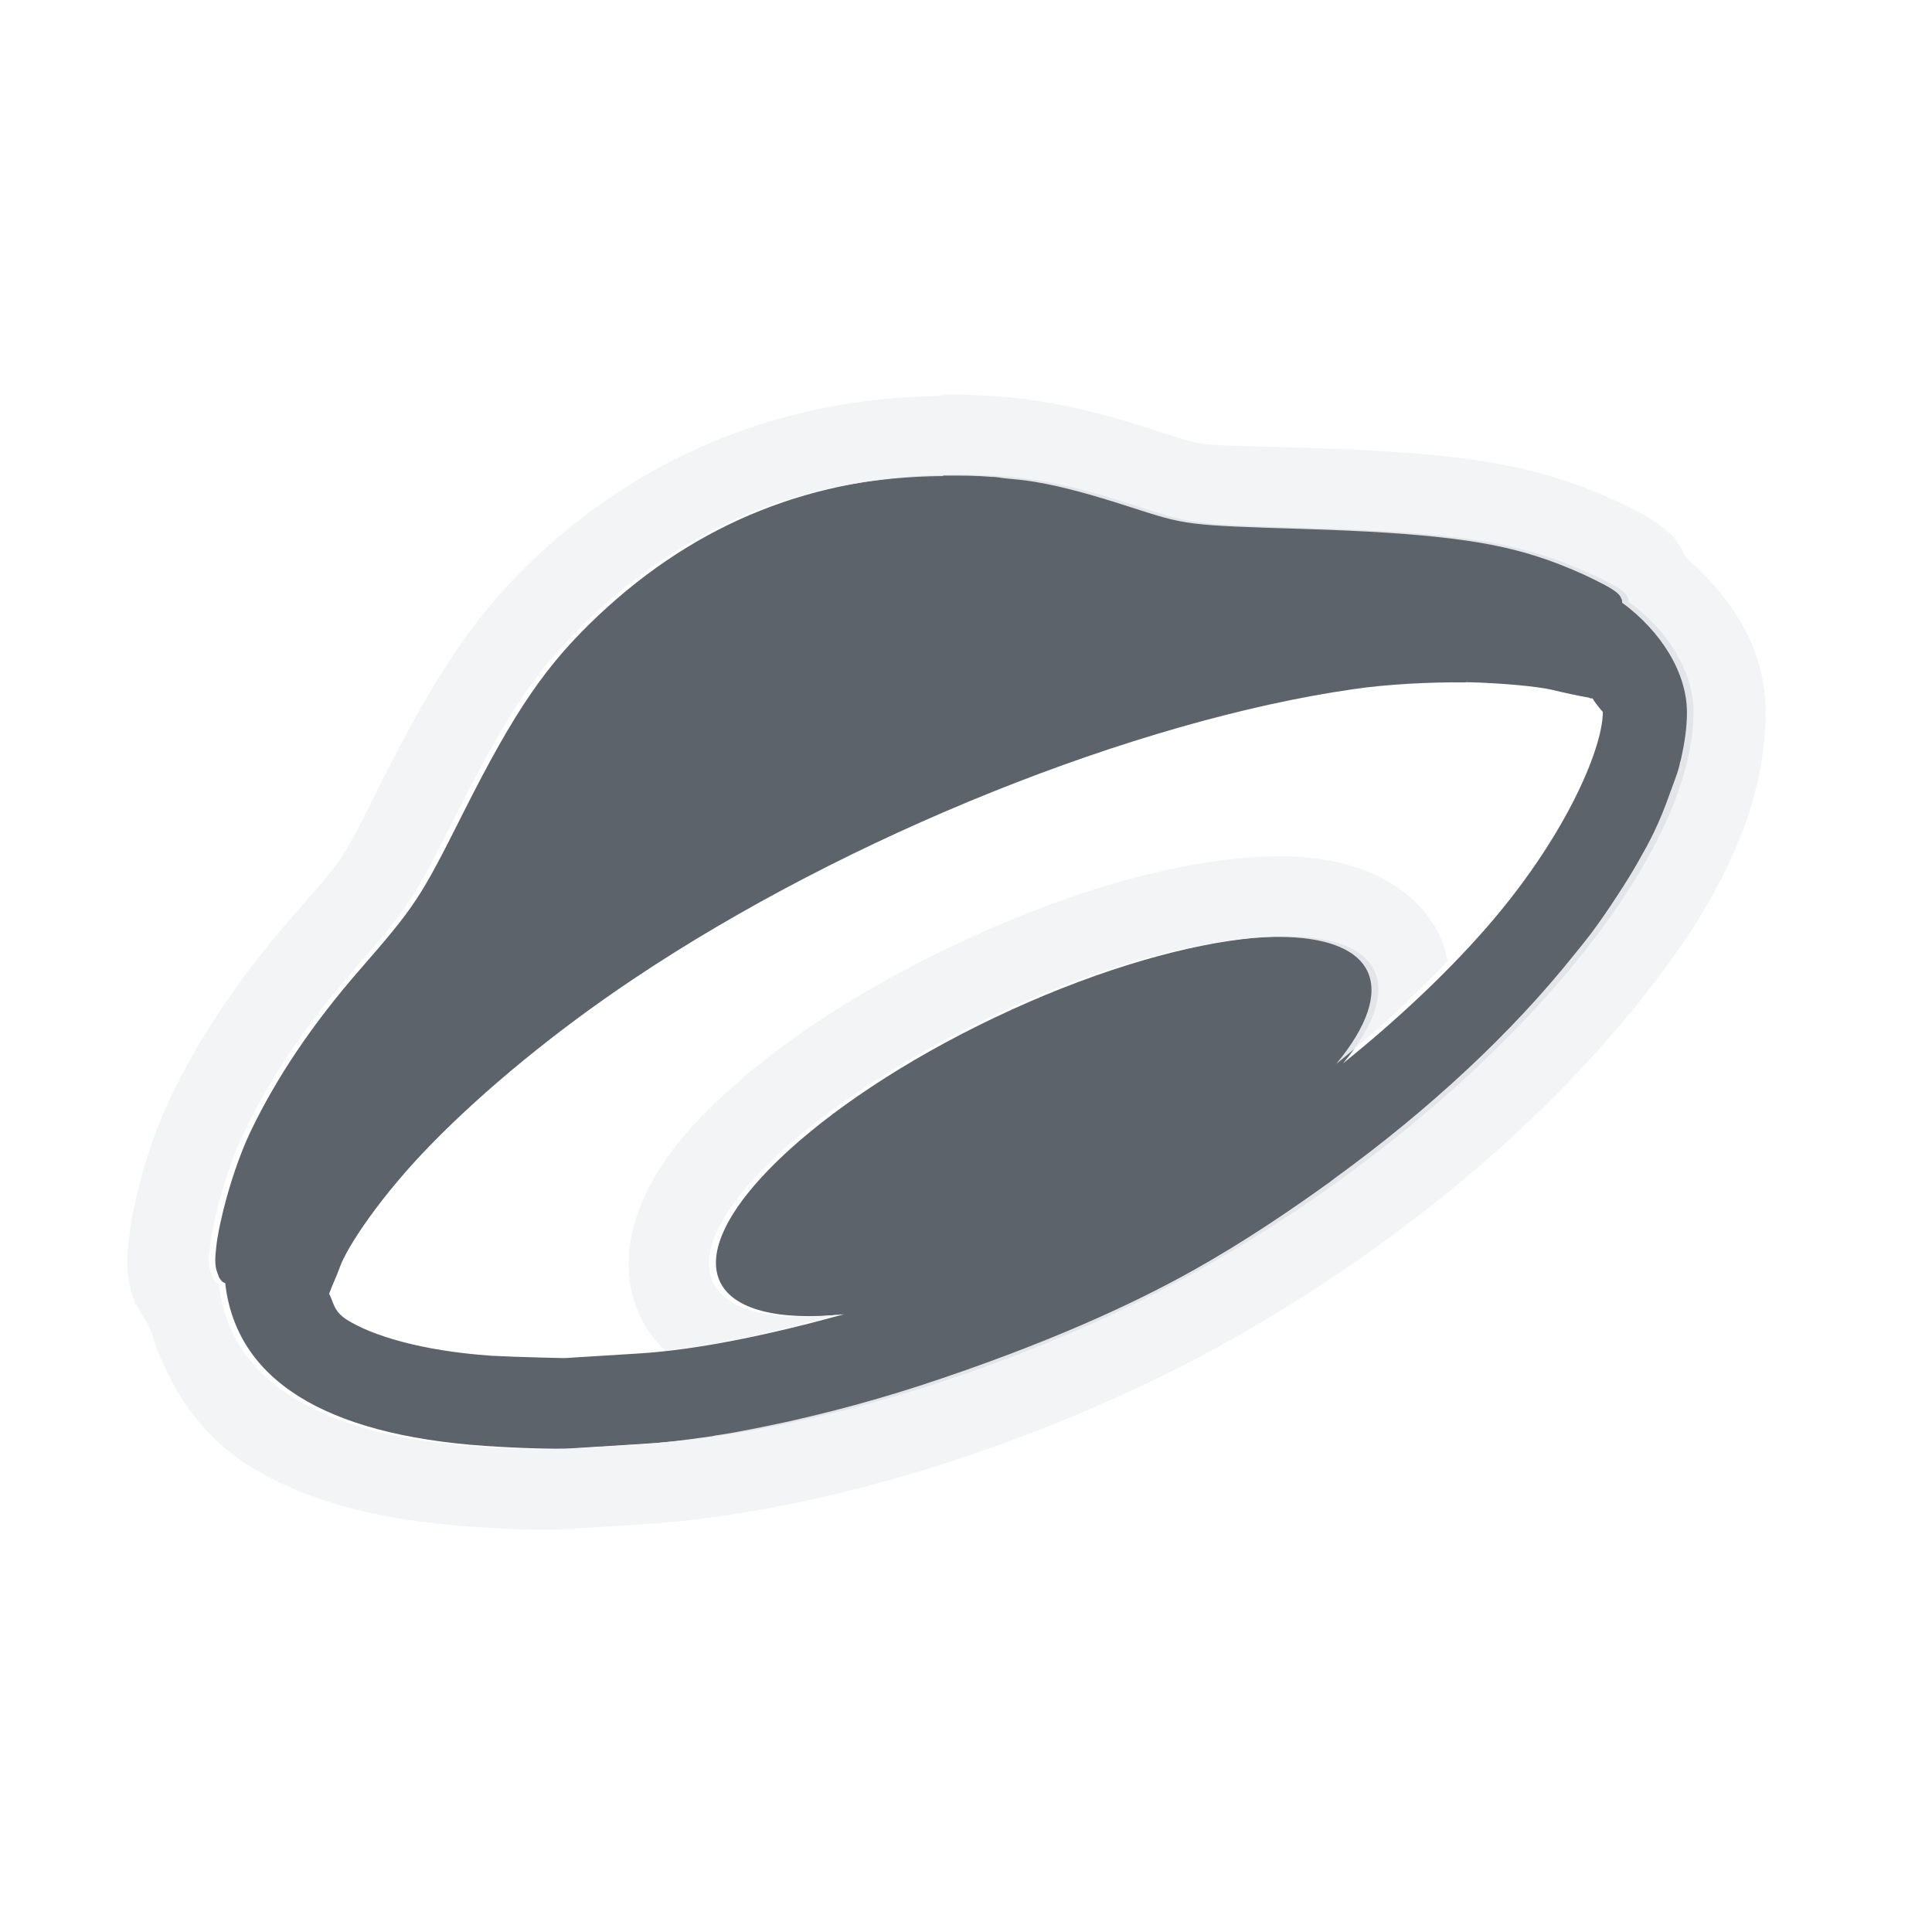
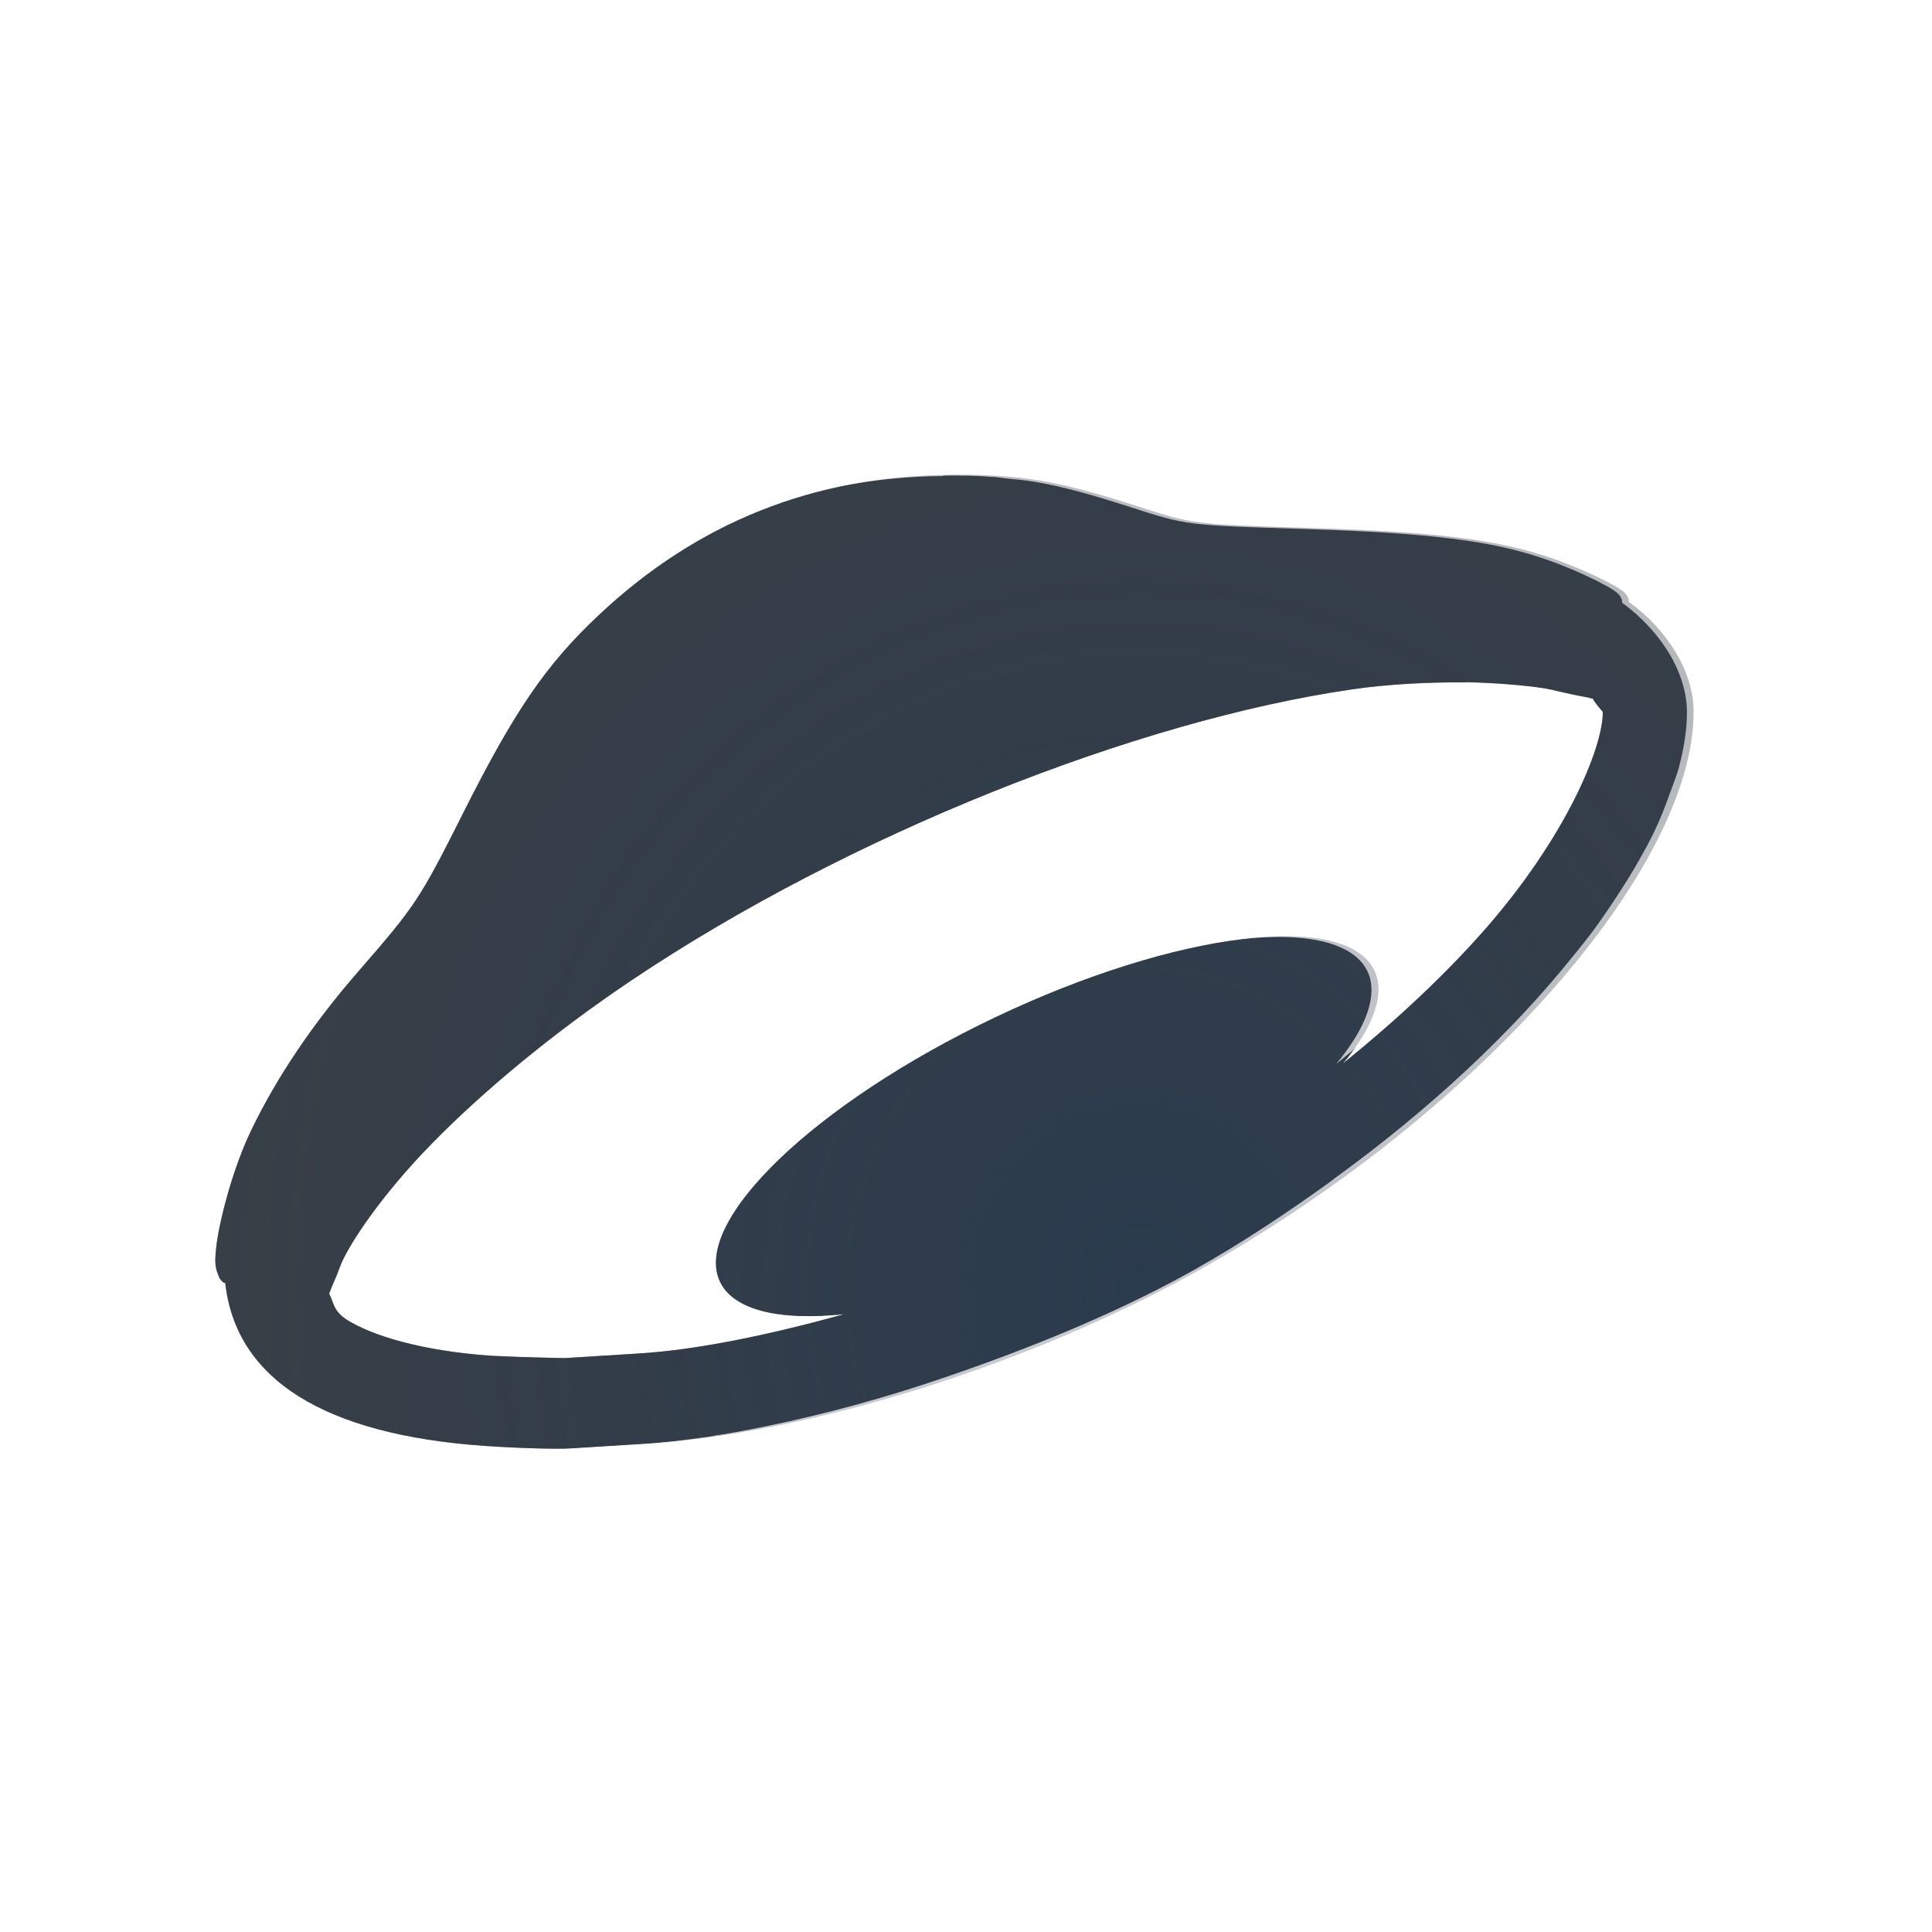
<svg xmlns="http://www.w3.org/2000/svg" width="24" height="24" version="1.1">
-   <g transform="translate(9379.3 -4835.2)" shape-rendering="auto">
-     <path d="m-9367.5 4841.1c-1.685 0.013-3.134 0.586-4.363 1.742-0.653 0.614-1.043 1.184-1.682 2.455-0.537 1.069-0.59 1.151-1.299 1.965-0.573 0.658-1.021 1.323-1.342 1.992-0.138 0.288-0.261 0.66-0.342 0.99-0.04 0.165-0.073 0.321-0.086 0.451-0.015 0.13-0.021 0.228 0.016 0.32 0.014 0.033 0.012 0.057 0.059 0.105 0.011 0.011 0.024 0.014 0.037 0.02 0.134 1.191 1.221 1.883 3.23 2.022 0.404 0.028 0.879 0.041 1.055 0.031 0.176-0.011 0.586-0.037 0.912-0.057 2.071-0.126 4.835-0.994 6.941-2.182 3.438-1.938 6.106-4.963 6.102-6.916 0-0.488-0.32-1.011-0.805-1.361 0-0.021-7e-4 -0.042-0.012-0.055-0.011-0.029-0.023-0.041-0.035-0.053-0.021-0.023-0.043-0.037-0.07-0.055-0.054-0.036-0.129-0.075-0.217-0.119-0.177-0.088-0.408-0.186-0.621-0.26-0.672-0.232-1.439-0.327-2.973-0.375-1.49-0.047-1.476-0.045-2.18-0.272-0.982-0.317-1.431-0.393-2.316-0.391zm6.41 2.574c0.466 0.011 0.901 0.056 1.064 0.094 0.164 0.039 0.317 0.073 0.461 0.098 0.02 0.011 0.032 0.01 0.049 0.01 0.029 0.057 0.127 0.169 0.127 0.168 0 0.462-0.479 1.584-1.478 2.717-0.487 0.552-1.083 1.112-1.748 1.648a1.5 4.5 64.569 0 0 0.389-1.15 1.5 4.5 64.569 0 0-4.709 0.578 1.5 4.5 64.569 0 0-3.42 3.287 1.5 4.5 64.569 0 0 1.541 0.402c-0.922 0.254-1.818 0.443-2.559 0.488-0.329 0.02-0.741 0.046-0.916 0.057 0.012 0-0.535-0.01-0.904-0.029-0.89-0.062-1.493-0.256-1.797-0.447-0.171-0.108-0.167-0.225-0.221-0.324 0.034-0.098 0.085-0.196 0.133-0.33 0.085-0.242 0.499-0.879 1.147-1.539 0.647-0.66 1.516-1.381 2.492-2.035 2.676-1.793 6.258-3.219 8.953-3.606 0.413-0.06 0.931-0.089 1.397-0.084z" color="#000000" color-rendering="auto" dominant-baseline="auto" fill="#27303a" fill-opacity=".753" image-rendering="auto" solid-color="#000000" style="font-feature-settings:normal;font-variant-alternates:normal;font-variant-caps:normal;font-variant-ligatures:normal;font-variant-numeric:normal;font-variant-position:normal;isolation:auto;mix-blend-mode:normal;paint-order:normal;shape-padding:0;text-decoration-color:#000000;text-decoration-line:none;text-decoration-style:solid;text-indent:0;text-orientation:mixed;text-transform:none;white-space:normal" />
-     <path d="m-9367.6 4840.1 0.018 0.01h-0.01c-0.02 1e-4 -0.039 0.01-0.059 0.01v-0.01h-0.01v0.01c-1.882 0.03-3.601 0.702-4.981 2-0.733 0.689-1.23 1.426-1.889 2.736-0.534 1.064-0.457 0.95-1.16 1.758-0.623 0.715-1.124 1.454-1.49 2.217-0.183 0.381-0.317 0.794-0.412 1.185-0.044 0.184-0.084 0.369-0.105 0.57-0.018 0.153-0.065 0.444 0.08 0.805v0.01 0.012c-0.049-0.116 0.082 0.119 0.182 0.285 0.202 0.686 0.601 1.315 1.215 1.701 0.749 0.47 1.675 0.691 2.781 0.767 0.436 0.03 0.853 0.048 1.18 0.029 0.177-0.011 0.587-0.037 0.912-0.057 2.295-0.14 5.119-1.042 7.369-2.311 1.816-1.024 3.419-2.32 4.602-3.66 1.182-1.34 2.012-2.693 2.01-4.125 0-0.779-0.41-1.391-0.943-1.877l0.062 0.105c-0.017-0.046-0.048-0.073-0.08-0.125-0.019-0.017-0.033-0.038-0.053-0.055-0.018-0.03 5e-4 -0.024-0.019-0.057-0.04-0.055-0.086-0.137-0.102-0.154-0.117-0.119-0.227-0.19-0.234-0.195-0.129-0.086-0.225-0.133-0.324-0.182-0.221-0.11-0.477-0.22-0.738-0.31-0.815-0.281-1.704-0.379-3.268-0.428-1.49-0.047-1.198 0-1.904-0.225-1.024-0.331-1.683-0.44-2.629-0.438zm0.014 1.008h0.01c0.219-6e-4 0.412 0 0.592 0.016 0 1e-4 0-1e-4 0.01 0 0.055 0 0.105 0.013 0.158 0.018 0.123 0.011 0.247 0.023 0.367 0.043 0.345 0.058 0.702 0.156 1.193 0.315 0.704 0.227 0.69 0.225 2.18 0.272 0.767 0.024 1.343 0.061 1.81 0.119 0.234 0.029 0.439 0.063 0.629 0.105 0.191 0.042 0.365 0.092 0.533 0.15 0.213 0.073 0.445 0.172 0.621 0.26 0.088 0.044 0.163 0.083 0.217 0.119 0.027 0.018 0.049 0.032 0.07 0.055 0.012 0.012 0.024 0.024 0.035 0.053 0.011 0.013 0.012 0.034 0.012 0.055 0.122 0.088 0.232 0.187 0.33 0.293 0.098 0.106 0.183 0.218 0.254 0.336 0.141 0.235 0.221 0.488 0.221 0.732 4e-4 0.189-0.03 0.391-0.078 0.598-0.01 0.024-0.011 0.048-0.018 0.072-0.027 0.106-0.074 0.218-0.113 0.328-0.058 0.163-0.121 0.327-0.203 0.496-0.056 0.117-0.122 0.236-0.19 0.355-0.081 0.143-0.17 0.286-0.266 0.432-0.099 0.152-0.202 0.303-0.316 0.457-0.071 0.094-0.148 0.189-0.225 0.283-0.76 0.951-1.782 1.909-2.975 2.773-0.012 0.01-0.023 0.019-0.035 0.027 0 0-0.01 0.01-0.012 0.01-0.533 0.384-1.085 0.753-1.672 1.084-0.869 0.49-1.857 0.904-2.855 1.256-0.358 0.126-0.708 0.242-1.066 0.346v0c-0.379 0.111-0.753 0.206-1.121 0.289-0.301 0.065-0.599 0.128-0.887 0.172-0.026 0-0.052 0.01-0.078 0.014-0.321 0.047-0.634 0.086-0.93 0.104-0.327 0.02-0.737 0.046-0.912 0.057-0.176 0.01-0.651 0-1.055-0.031-1.507-0.104-2.494-0.519-2.951-1.223-0.152-0.234-0.246-0.501-0.279-0.799-0.013-0.01-0.026-0.01-0.037-0.02-0.047-0.048-0.045-0.072-0.059-0.105-0.037-0.092-0.031-0.191-0.016-0.32 0.013-0.13 0.046-0.286 0.086-0.451 0.04-0.166 0.09-0.341 0.148-0.512 0.058-0.17 0.124-0.335 0.193-0.479 0.321-0.669 0.769-1.334 1.342-1.992 0.709-0.814 0.762-0.895 1.299-1.965 0.638-1.272 1.029-1.841 1.682-2.455 0.153-0.144 0.311-0.28 0.471-0.406 8e-4 -6e-4 0 0 0 0 0.16-0.126 0.323-0.242 0.49-0.35 8e-4 -5e-4 0 0 0 0 0.121-0.078 0.247-0.146 0.371-0.215 0.048-0.027 0.095-0.059 0.144-0.084 0.032-0.016 0.065-0.029 0.098-0.045 0.144-0.071 0.288-0.14 0.438-0.199 0.362-0.144 0.737-0.251 1.127-0.324 0-5e-4 0.01 0 0.01 0 0.194-0.036 0.391-0.063 0.592-0.082 0.203-0.019 0.41-0.03 0.621-0.031zm4.232 4.729c-0.235 0-0.476 0.014-0.727 0.045-1.003 0.123-2.165 0.488-3.369 1.06-1.204 0.572-2.222 1.245-2.951 1.945-0.365 0.35-0.66 0.702-0.867 1.121-0.207 0.419-0.339 1-0.076 1.553 0.079 0.167 0.188 0.3 0.307 0.418 0.647-0.072 1.381-0.237 2.137-0.445a1.5 4.5 64.569 0 1-1.541-0.402 1.5 4.5 64.569 0 1 3.42-3.287 1.5 4.5 64.569 0 1 3.717-1.004 1.5 4.5 64.569 0 1 0.992 0.426 1.5 4.5 64.569 0 1-0.389 1.15c0.516-0.416 0.972-0.845 1.385-1.275-0.024-0.102-0.044-0.204-0.092-0.305-0.263-0.553-0.798-0.817-1.254-0.92-0.227-0.052-0.457-0.077-0.691-0.08z" color="#000000" color-rendering="auto" dominant-baseline="auto" fill="#f1f3f5" fill-opacity=".903" image-rendering="auto" solid-color="#000000" style="font-feature-settings:normal;font-variant-alternates:normal;font-variant-caps:normal;font-variant-ligatures:normal;font-variant-numeric:normal;font-variant-position:normal;isolation:auto;mix-blend-mode:normal;paint-order:normal;shape-padding:0;text-decoration-color:#000000;text-decoration-line:none;text-decoration-style:solid;text-indent:0;text-orientation:mixed;text-transform:none;white-space:normal" />
-   </g>
+   <defs>
+     <radialGradient id="e" cx="8.393" cy="11.545" r="6.154" gradientTransform="matrix(3.5079 0 0 3.838 -15.301 -28.326)" gradientUnits="userSpaceOnUse">
+       <stop stop-color="#213851" stop-opacity=".906" offset="0" />
+       <stop stop-color="#27303a" stop-opacity="0" offset="1" />
+     </radialGradient>
+     <radialGradient id="g" cx="7.856" cy="12.164" r="7.156" gradientTransform="matrix(1.9441 0 0 2.1703 -3.1627 -10.944)" gradientUnits="userSpaceOnUse">
+       <stop stop-color="#ffffff" stop-opacity=".749" offset="0" />
+       <stop stop-color="#ffffff" stop-opacity=".605" offset="1" />
+     </radialGradient>
+   </defs>
+   <path d="m11.8 5.9c-1.685 0.013-3.134 0.586-4.363 1.742-0.653 0.614-1.043 1.184-1.682 2.455-0.537 1.069-0.59 1.151-1.299 1.965-0.573 0.658-1.021 1.323-1.342 1.992-0.138 0.288-0.261 0.66-0.342 0.99-0.04 0.165-0.073 0.321-0.086 0.451-0.015 0.13-0.021 0.228 0.016 0.32 0.014 0.033 0.012 0.057 0.059 0.105 0.011 0.011 0.024 0.014 0.037 0.02 0.134 1.191 1.221 1.883 3.23 2.022 0.404 0.028 0.879 0.041 1.055 0.031 0.176-0.011 0.586-0.037 0.912-0.057 2.071-0.126 4.835-0.994 6.941-2.182 3.438-1.938 6.106-4.963 6.102-6.916 0-0.488-0.32-1.011-0.805-1.361 0-0.021-7e-4 -0.042-0.012-0.055-0.011-0.029-0.023-0.041-0.035-0.053-0.021-0.023-0.043-0.037-0.07-0.055-0.054-0.036-0.129-0.075-0.217-0.119-0.177-0.088-0.408-0.186-0.621-0.26-0.672-0.232-1.439-0.327-2.973-0.375-1.49-0.047-1.476-0.045-2.18-0.272-0.982-0.317-1.431-0.393-2.316-0.391zm6.41 2.574c0.466 0.011 0.901 0.056 1.064 0.094 0.164 0.039 0.317 0.073 0.461 0.098 0.02 0.011 0.032 0.01 0.049 0.01 0.029 0.057 0.127 0.169 0.127 0.168 0 0.462-0.479 1.584-1.478 2.717-0.487 0.552-1.083 1.112-1.748 1.648a1.5 4.5 64.569 0 0 0.389-1.15 1.5 4.5 64.569 0 0-4.709 0.578 1.5 4.5 64.569 0 0-3.42 3.287 1.5 4.5 64.569 0 0 1.541 0.402c-0.922 0.254-1.818 0.443-2.559 0.488-0.329 0.02-0.741 0.046-0.916 0.057 0.012 0-0.535-0.01-0.904-0.029-0.89-0.062-1.493-0.256-1.797-0.447-0.171-0.108-0.167-0.225-0.221-0.324 0.034-0.098 0.085-0.196 0.133-0.33 0.085-0.242 0.499-0.879 1.147-1.539 0.647-0.66 1.516-1.381 2.492-2.035 2.676-1.793 6.258-3.219 8.953-3.606 0.413-0.06 0.931-0.089 1.397-0.084z" color="#000000" color-rendering="auto" dominant-baseline="auto" fill="#090d11" fill-opacity=".766" image-rendering="auto" shape-rendering="auto" solid-color="#000000" style="font-feature-settings:normal;font-variant-alternates:normal;font-variant-caps:normal;font-variant-east_asian:normal;font-variant-ligatures:normal;font-variant-numeric:normal;font-variant-position:normal;isolation:auto;mix-blend-mode:normal;paint-order:normal;shape-padding:0;text-decoration-color:#000000;text-decoration-line:none;text-decoration-style:solid;text-indent:0;text-orientation:mixed;text-transform:none;white-space:normal" />
+   <path d="m11.8 5.9c-1.685 0.013-3.134 0.586-4.363 1.742-0.653 0.614-1.043 1.184-1.682 2.455-0.537 1.069-0.59 1.151-1.299 1.965-0.573 0.658-1.021 1.323-1.342 1.992-0.138 0.288-0.261 0.66-0.342 0.99-0.04 0.165-0.073 0.321-0.086 0.451-0.015 0.13-0.021 0.228 0.016 0.32 0.014 0.033 0.012 0.057 0.059 0.105 0.011 0.011 0.024 0.014 0.037 0.02 0.134 1.191 1.221 1.883 3.23 2.022 0.404 0.028 0.879 0.041 1.055 0.031 0.176-0.011 0.586-0.037 0.912-0.057 2.071-0.126 4.835-0.994 6.941-2.182 3.438-1.938 6.106-4.963 6.102-6.916 0-0.488-0.32-1.011-0.805-1.361 0-0.021-7e-4 -0.042-0.012-0.055-0.011-0.029-0.023-0.041-0.035-0.053-0.021-0.023-0.043-0.037-0.07-0.055-0.054-0.036-0.129-0.075-0.217-0.119-0.177-0.088-0.408-0.186-0.621-0.26-0.672-0.232-1.439-0.327-2.973-0.375-1.49-0.047-1.476-0.045-2.18-0.272-0.982-0.317-1.431-0.393-2.316-0.391zm6.41 2.574c0.466 0.011 0.901 0.056 1.064 0.094 0.164 0.039 0.317 0.073 0.461 0.098 0.02 0.011 0.032 0.01 0.049 0.01 0.029 0.057 0.127 0.169 0.127 0.168 0 0.462-0.479 1.584-1.478 2.717-0.487 0.552-1.083 1.112-1.748 1.648a1.5 4.5 64.569 0 0 0.389-1.15 1.5 4.5 64.569 0 0-4.709 0.578 1.5 4.5 64.569 0 0-3.42 3.287 1.5 4.5 64.569 0 0 1.541 0.402c-0.922 0.254-1.818 0.443-2.559 0.488-0.329 0.02-0.741 0.046-0.916 0.057 0.012 0-0.535-0.01-0.904-0.029-0.89-0.062-1.493-0.256-1.797-0.447-0.171-0.108-0.167-0.225-0.221-0.324 0.034-0.098 0.085-0.196 0.133-0.33 0.085-0.242 0.499-0.879 1.147-1.539 0.647-0.66 1.516-1.381 2.492-2.035 2.676-1.793 6.258-3.219 8.953-3.606 0.413-0.06 0.931-0.089 1.397-0.084z" color="#000000" color-rendering="auto" dominant-baseline="auto" fill="url(#e)" fill-opacity=".766" image-rendering="auto" shape-rendering="auto" solid-color="#000000" style="font-feature-settings:normal;font-variant-alternates:normal;font-variant-caps:normal;font-variant-east_asian:normal;font-variant-ligatures:normal;font-variant-numeric:normal;font-variant-position:normal;isolation:auto;mix-blend-mode:normal;paint-order:normal;shape-padding:0;text-decoration-color:#000000;text-decoration-line:none;text-decoration-style:solid;text-indent:0;text-orientation:mixed;text-transform:none;white-space:normal" />
+   <path d="m11.7 4.9 0.018 0.01h-0.01c-0.02 1e-4 -0.039 0.01-0.059 0.01v-0.01h-0.01v0.01c-1.882 0.03-3.601 0.702-4.981 2-0.733 0.689-1.23 1.426-1.889 2.736-0.534 1.064-0.457 0.95-1.16 1.758-0.623 0.715-1.124 1.454-1.49 2.217-0.183 0.381-0.317 0.794-0.412 1.185-0.044 0.184-0.084 0.369-0.105 0.57-0.018 0.153-0.065 0.444 0.08 0.805v0.022c-0.049-0.116 0.082 0.119 0.182 0.285 0.202 0.686 0.601 1.315 1.215 1.701 0.749 0.47 1.675 0.691 2.781 0.767 0.436 0.03 0.853 0.048 1.18 0.029 0.177-0.011 0.587-0.037 0.912-0.057 2.295-0.14 5.119-1.042 7.369-2.311 1.816-1.024 3.419-2.32 4.602-3.66 1.182-1.34 2.012-2.693 2.01-4.125 0-0.779-0.41-1.391-0.943-1.877l0.062 0.105c-0.017-0.046-0.048-0.073-0.08-0.125-0.019-0.017-0.033-0.038-0.053-0.055-0.018-0.03 5e-4 -0.024-0.019-0.057-0.04-0.055-0.086-0.137-0.102-0.154-0.117-0.119-0.227-0.19-0.234-0.195-0.129-0.086-0.225-0.133-0.324-0.182-0.221-0.11-0.477-0.22-0.738-0.31-0.815-0.281-1.704-0.379-3.268-0.428-1.49-0.047-1.198 0-1.904-0.225-1.024-0.331-1.683-0.44-2.629-0.438zm0.014 1.008h0.01c0.219-6e-4 0.412 0 0.592 0.016 0 1e-4 0-1e-4 0.01 0 0.055 0 0.105 0.013 0.158 0.018 0.123 0.011 0.247 0.023 0.367 0.043 0.345 0.058 0.702 0.156 1.193 0.315 0.704 0.227 0.69 0.225 2.18 0.272 0.767 0.024 1.343 0.061 1.81 0.119 0.234 0.029 0.439 0.063 0.629 0.105 0.191 0.042 0.365 0.092 0.533 0.15 0.213 0.073 0.445 0.172 0.621 0.26 0.088 0.044 0.163 0.083 0.217 0.119 0.027 0.018 0.049 0.032 0.07 0.055 0.012 0.012 0.024 0.024 0.035 0.053 0.011 0.013 0.012 0.034 0.012 0.055 0.122 0.088 0.232 0.187 0.33 0.293 0.098 0.106 0.183 0.218 0.254 0.336 0.141 0.235 0.221 0.488 0.221 0.732 4e-4 0.189-0.03 0.391-0.078 0.598-0.01 0.024-0.011 0.048-0.018 0.072-0.027 0.106-0.074 0.218-0.113 0.328-0.058 0.163-0.121 0.327-0.203 0.496-0.056 0.117-0.122 0.236-0.19 0.355-0.081 0.143-0.17 0.286-0.266 0.432-0.099 0.152-0.202 0.303-0.316 0.457-0.071 0.094-0.148 0.189-0.225 0.283-0.76 0.951-1.782 1.909-2.975 2.773-0.012 0.01-0.023 0.019-0.035 0.027 0 0-0.01 0.01-0.012 0.01-0.533 0.384-1.085 0.753-1.672 1.084-0.869 0.49-1.857 0.904-2.855 1.256-0.358 0.126-0.708 0.242-1.066 0.346-0.379 0.111-0.753 0.206-1.121 0.289-0.301 0.065-0.599 0.128-0.887 0.172-0.026 0-0.052 0.01-0.078 0.014-0.321 0.047-0.634 0.086-0.93 0.104-0.327 0.02-0.737 0.046-0.912 0.057-0.176 0.01-0.651 0-1.055-0.031-1.507-0.104-2.494-0.519-2.951-1.223-0.152-0.234-0.246-0.501-0.279-0.799-0.013-0.01-0.026-0.01-0.037-0.02-0.047-0.048-0.045-0.072-0.059-0.105-0.037-0.092-0.031-0.191-0.016-0.32 0.013-0.13 0.046-0.286 0.086-0.451 0.04-0.166 0.09-0.341 0.148-0.512 0.058-0.17 0.124-0.335 0.193-0.479 0.321-0.669 0.769-1.334 1.342-1.992 0.709-0.814 0.762-0.895 1.299-1.965 0.638-1.272 1.029-1.841 1.682-2.455 0.153-0.144 0.311-0.28 0.471-0.406 8e-4 -6e-4 0 0 0 0 0.16-0.126 0.323-0.242 0.49-0.35 8e-4 -5e-4 0 0 0 0 0.121-0.078 0.247-0.146 0.371-0.215 0.048-0.027 0.095-0.059 0.144-0.084 0.032-0.016 0.065-0.029 0.098-0.045 0.144-0.071 0.288-0.14 0.438-0.199 0.362-0.144 0.737-0.251 1.127-0.324 0-5e-4 0.01 0 0.01 0 0.194-0.036 0.391-0.063 0.592-0.082 0.203-0.019 0.41-0.03 0.621-0.031zm4.232 4.729c-0.235 0-0.476 0.014-0.727 0.045-1.003 0.123-2.165 0.488-3.369 1.06-1.204 0.572-2.222 1.245-2.951 1.945-0.365 0.35-0.66 0.702-0.867 1.121-0.207 0.419-0.339 1-0.076 1.553 0.079 0.167 0.188 0.3 0.307 0.418 0.647-0.072 1.381-0.237 2.137-0.445a1.5 4.5 64.569 0 1-1.541-0.402 1.5 4.5 64.569 0 1 3.42-3.287 1.5 4.5 64.569 0 1 3.717-1.004 1.5 4.5 64.569 0 1 0.992 0.426 1.5 4.5 64.569 0 1-0.389 1.15c0.516-0.416 0.972-0.845 1.385-1.275-0.024-0.102-0.044-0.204-0.092-0.305-0.263-0.553-0.798-0.817-1.254-0.92-0.227-0.052-0.457-0.077-0.691-0.08z" color="#000000" color-rendering="auto" dominant-baseline="auto" fill="url(#g)" image-rendering="auto" shape-rendering="auto" solid-color="#000000" style="font-feature-settings:normal;font-variant-alternates:normal;font-variant-caps:normal;font-variant-east_asian:normal;font-variant-ligatures:normal;font-variant-numeric:normal;font-variant-position:normal;isolation:auto;mix-blend-mode:normal;paint-order:normal;shape-padding:0;text-decoration-color:#000000;text-decoration-line:none;text-decoration-style:solid;text-indent:0;text-orientation:mixed;text-transform:none;white-space:normal" />
</svg>
